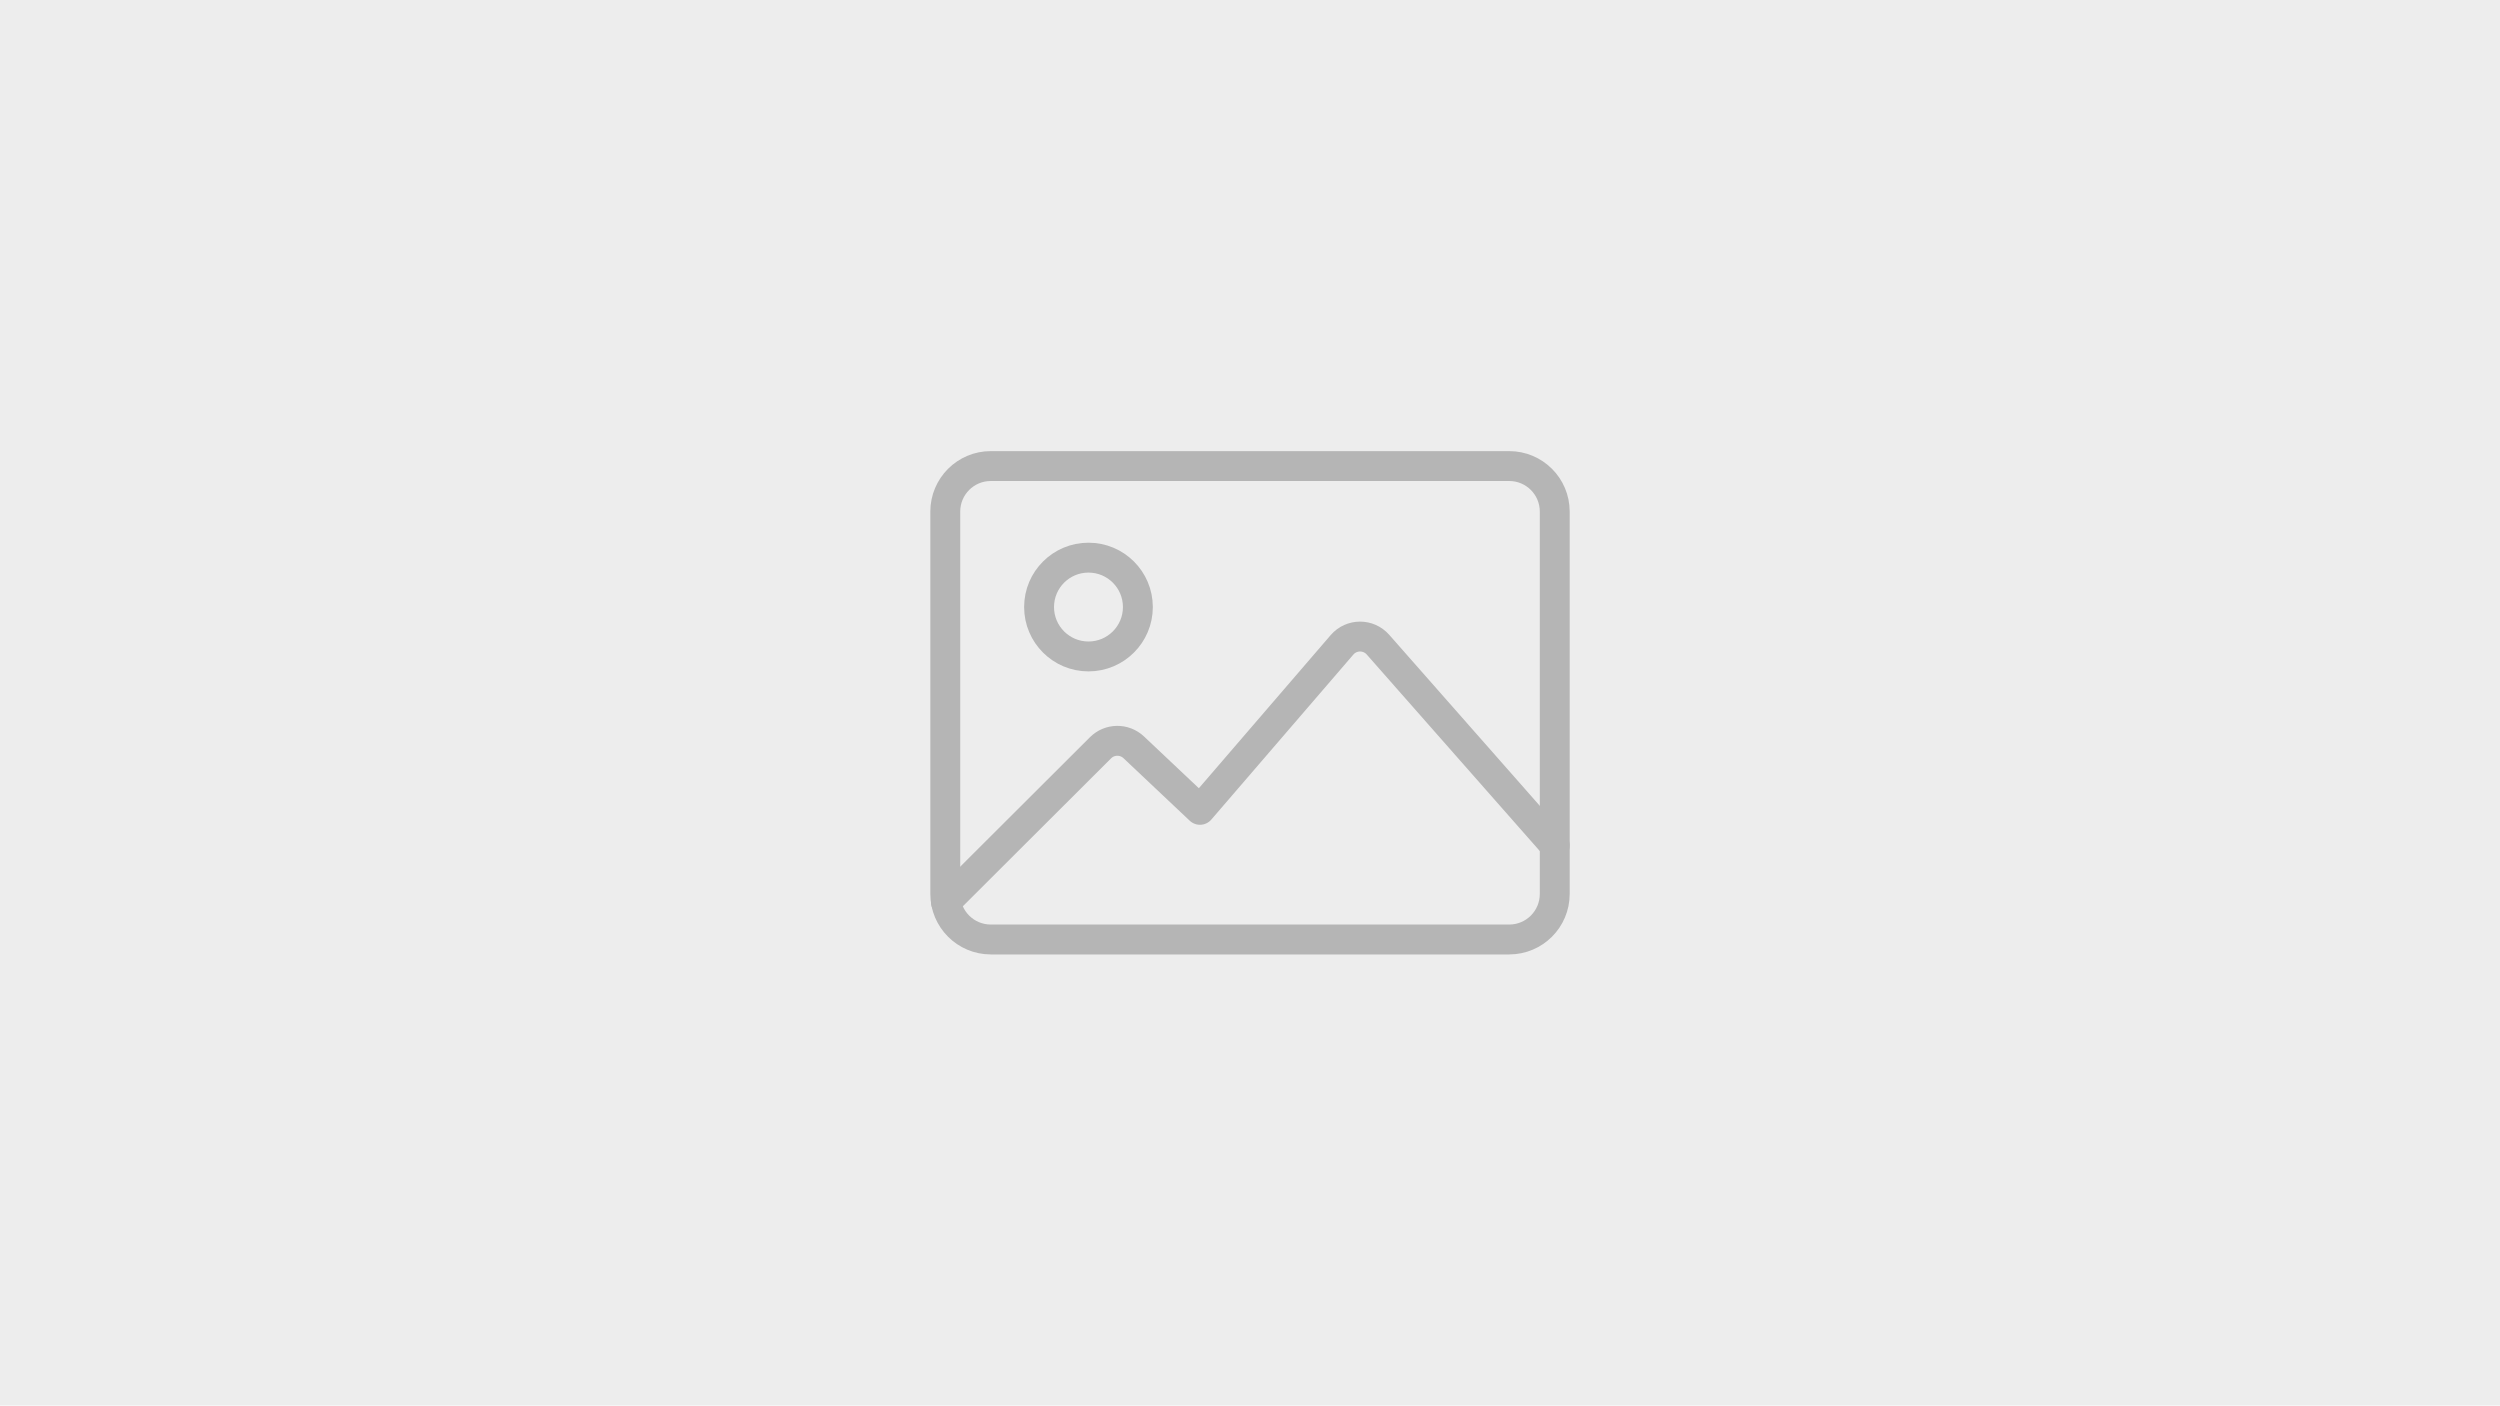
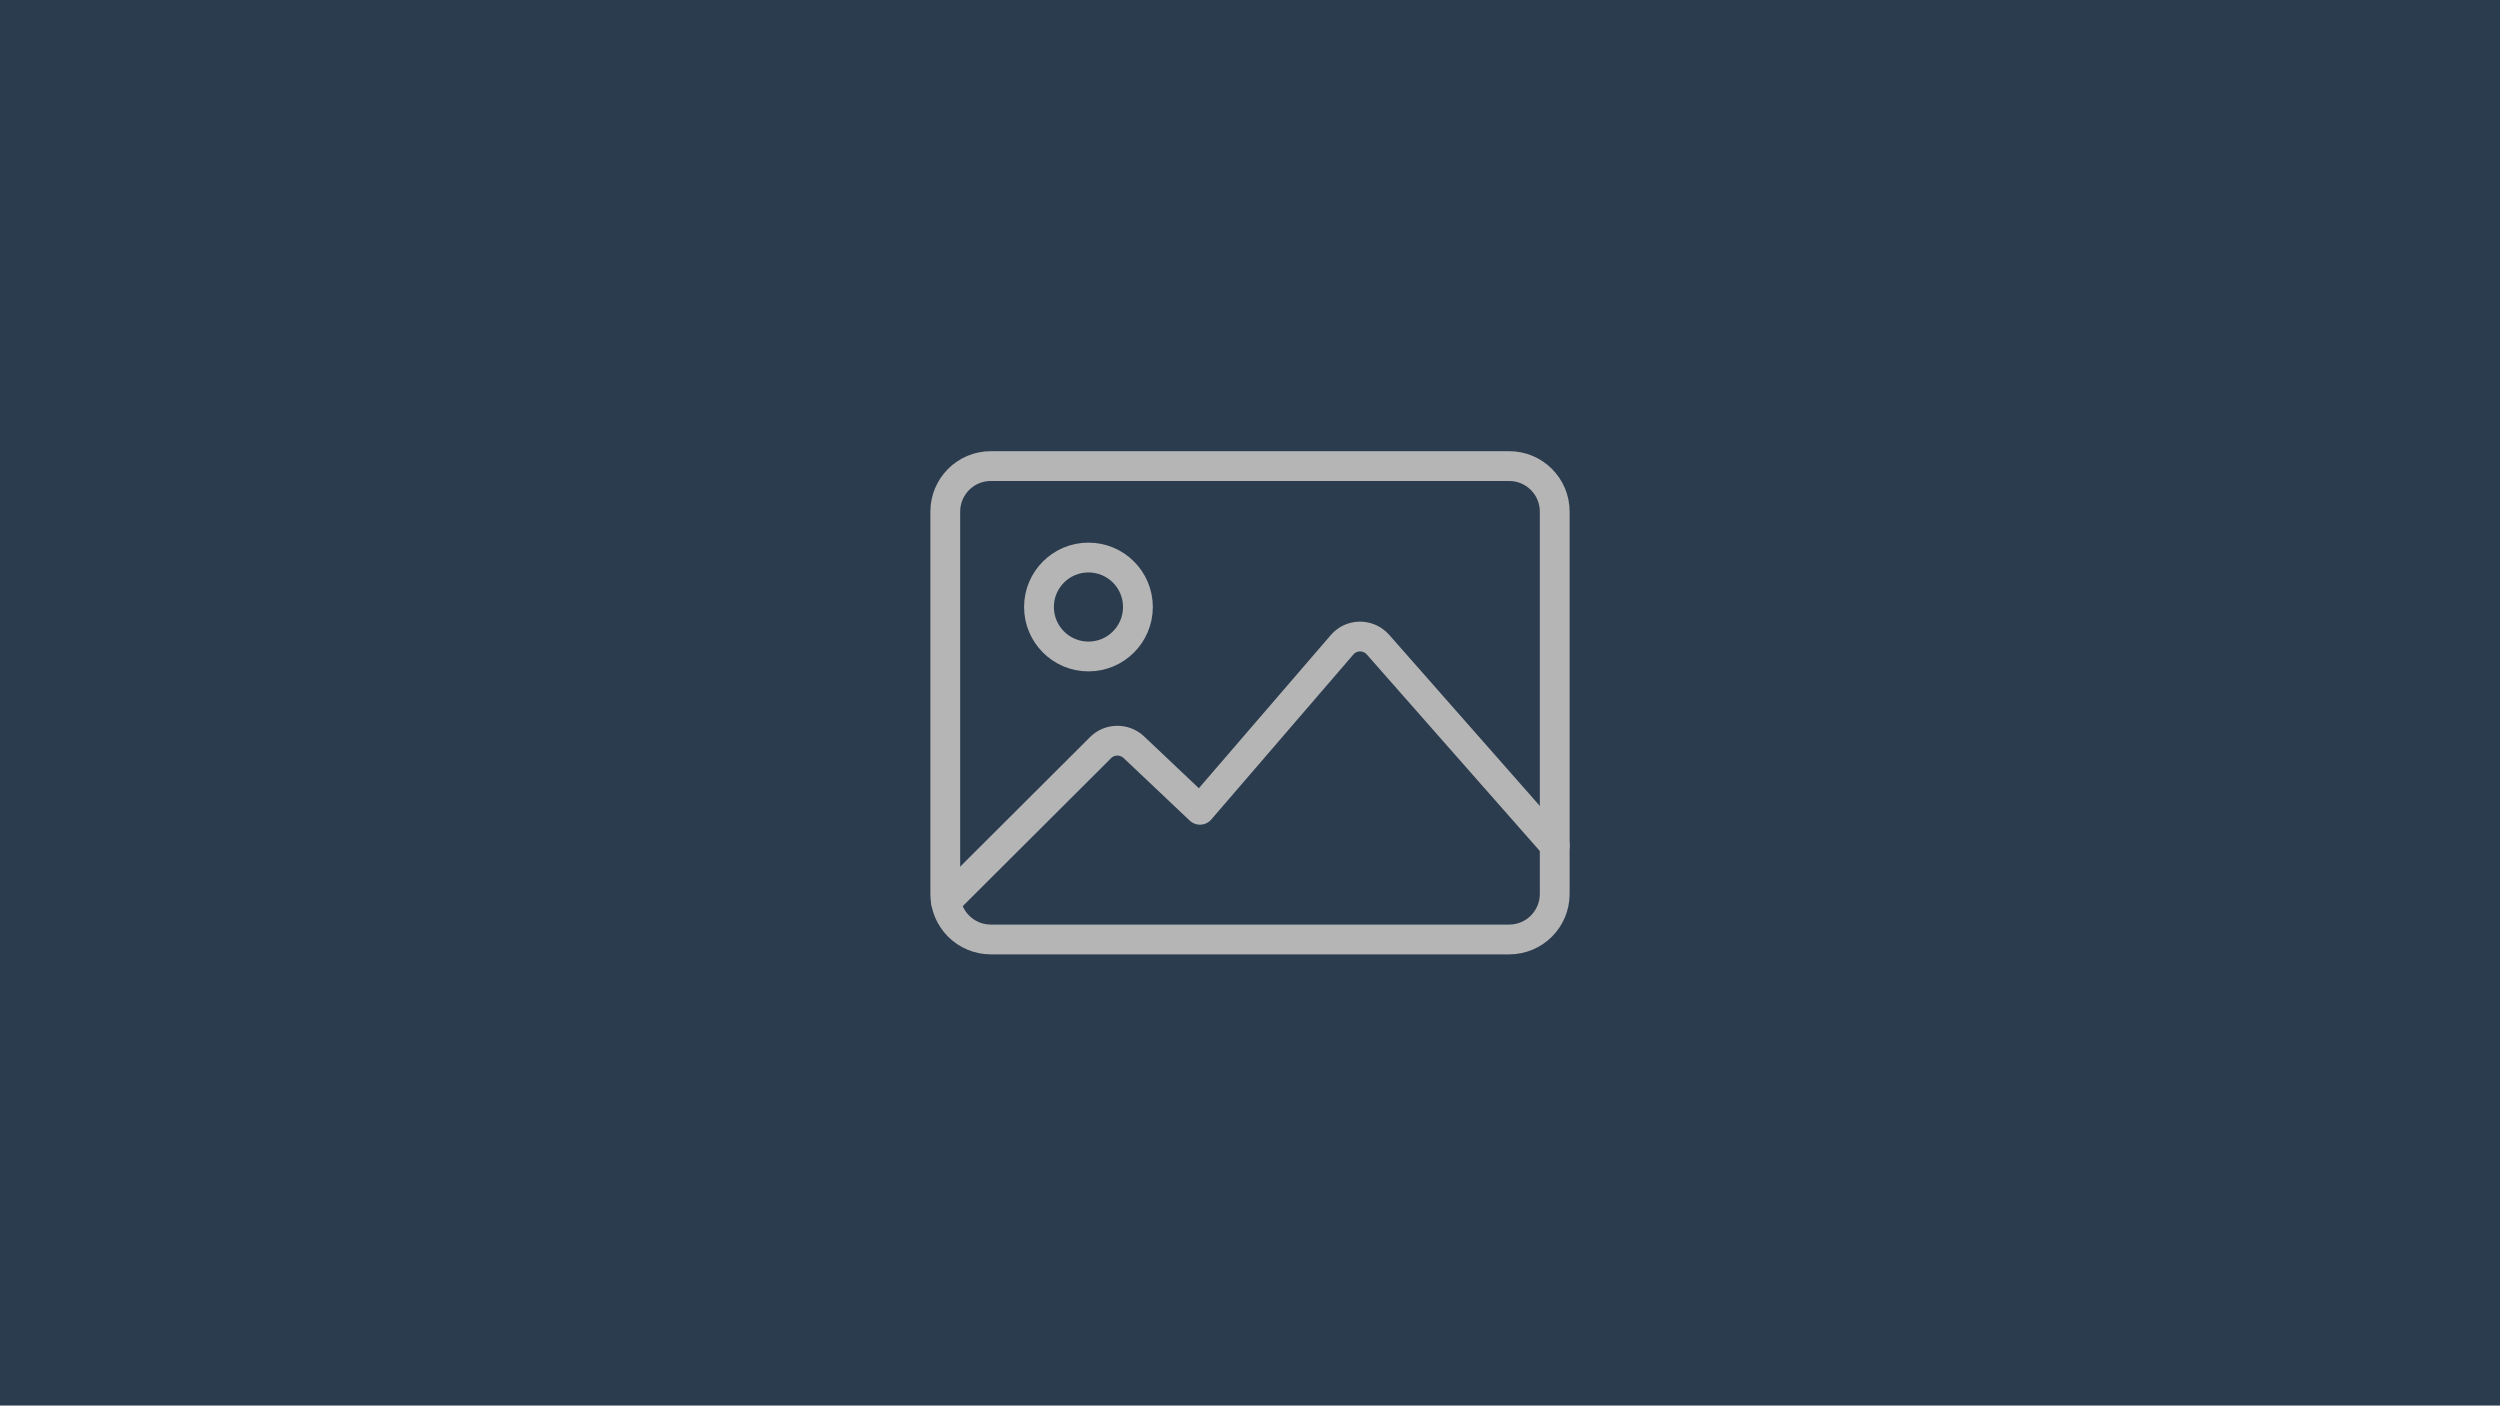
- <svg xmlns="http://www.w3.org/2000/svg" id="Layer_2" data-name="Layer 2" viewBox="0 0 1334 750">
-   <g id="Layer_1-2" data-name="Layer 1">
-     <rect width="1334" height="750" fill="#ededed" />
-     <rect x="504.4" y="248.69" width="325.21" height="252.62" rx="24.29" ry="24.29" fill="none" stroke="#b5b5b5" stroke-miterlimit="10" stroke-width="15.95" />
-     <path d="M829.6,451.09l-94.31-107.1c-5.11-5.8-14.16-5.75-19.2.11l-75.78,88.03-35.35-33.36c-5-4.72-12.86-4.61-17.73.25l-82.46,82.28" fill="none" stroke="#b5b5b5" stroke-linecap="round" stroke-linejoin="round" stroke-width="15.95" />
-     <circle cx="580.81" cy="323.92" r="26.36" fill="none" stroke="#b5b5b5" stroke-linecap="round" stroke-linejoin="round" stroke-width="15.95" />
+ <svg xmlns="http://www.w3.org/2000/svg" id="Layer_2" version="1.1" viewBox="0 0 1334 750">
+   <defs>
+     <style>
+       .st0 {
+         fill: #2c3c4f;
+       }
+ 
+       .st1 {
+         stroke-miterlimit: 10;
+       }
+ 
+       .st1, .st2 {
+         fill: none;
+         stroke: #b5b5b5;
+         stroke-width: 15.9px;
+       }
+ 
+       .st2 {
+         stroke-linecap: round;
+         stroke-linejoin: round;
+       }
+     </style>
+   </defs>
+   <g id="Layer_1-2">
+     <rect class="st0" width="1334" height="750" />
+     <rect class="st1" x="504.4" y="248.7" width="325.2" height="252.6" rx="24.3" ry="24.3" />
+     <path class="st2" d="M829.6,451.1l-94.3-107.1c-5.1-5.8-14.2-5.8-19.2.1l-75.8,88-35.3-33.4c-5-4.7-12.9-4.6-17.7.2l-82.5,82.3" />
+     <circle class="st2" cx="580.8" cy="323.9" r="26.4" />
  </g>
</svg>
